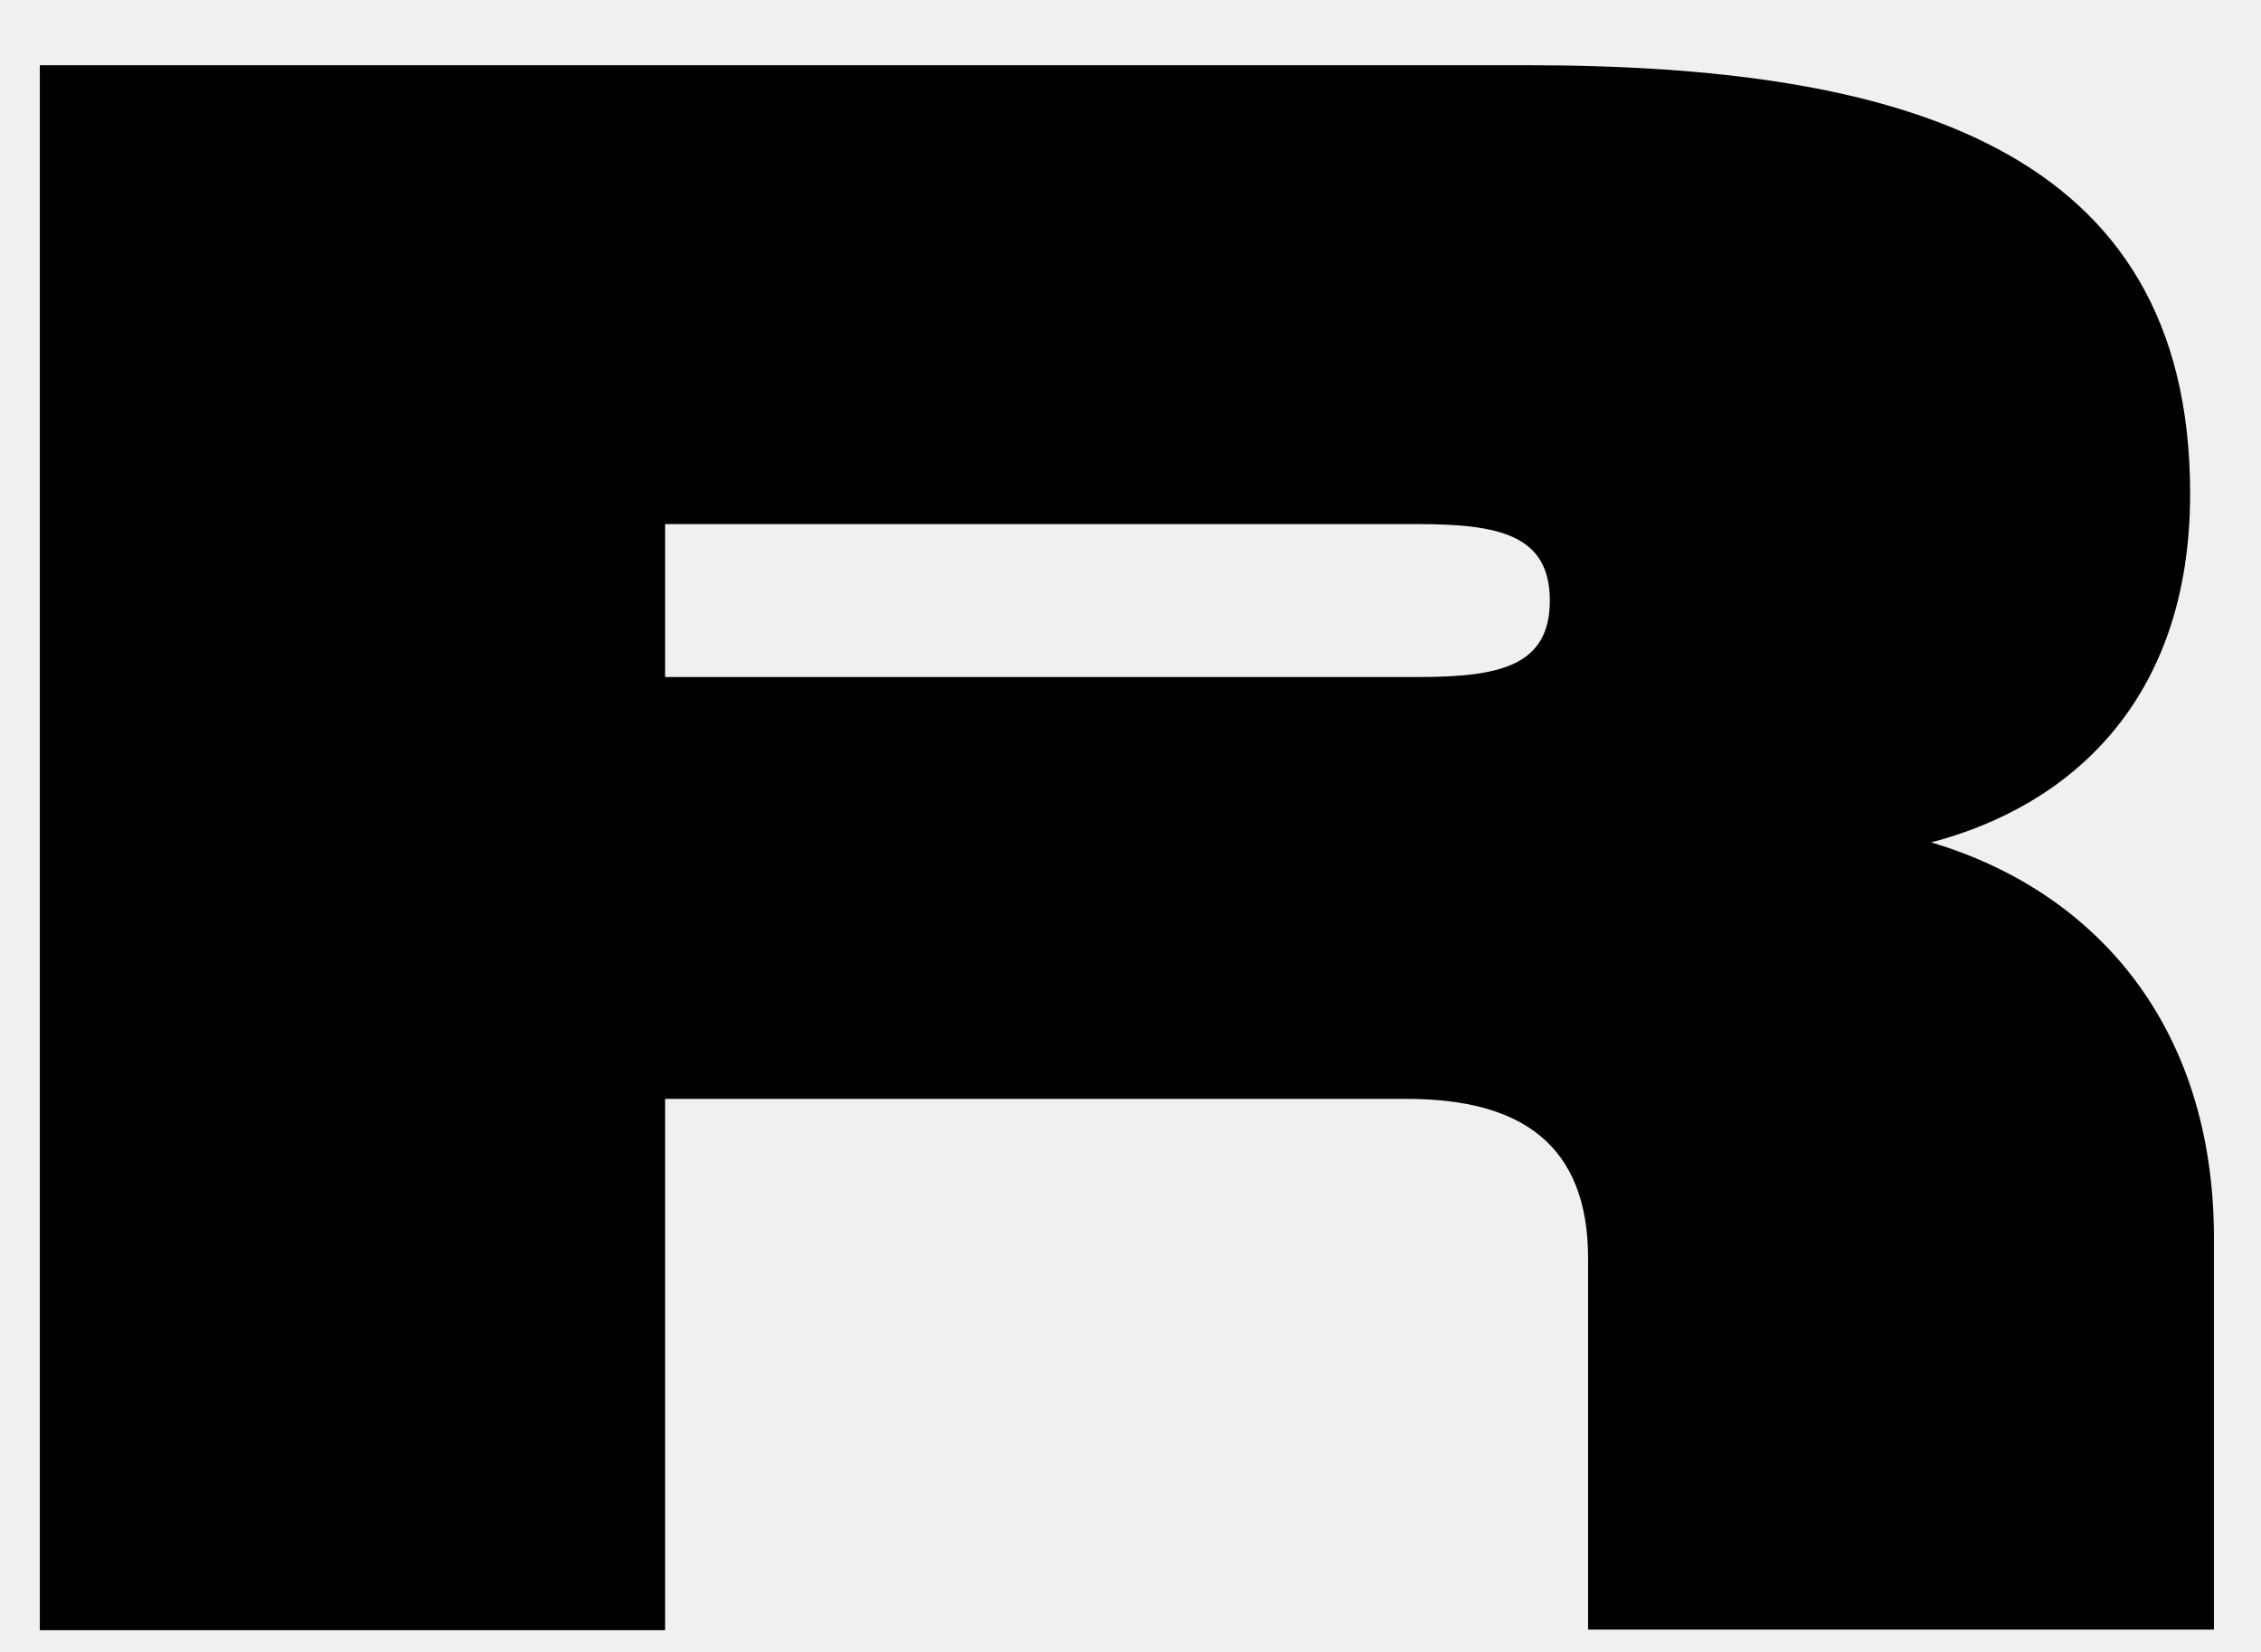
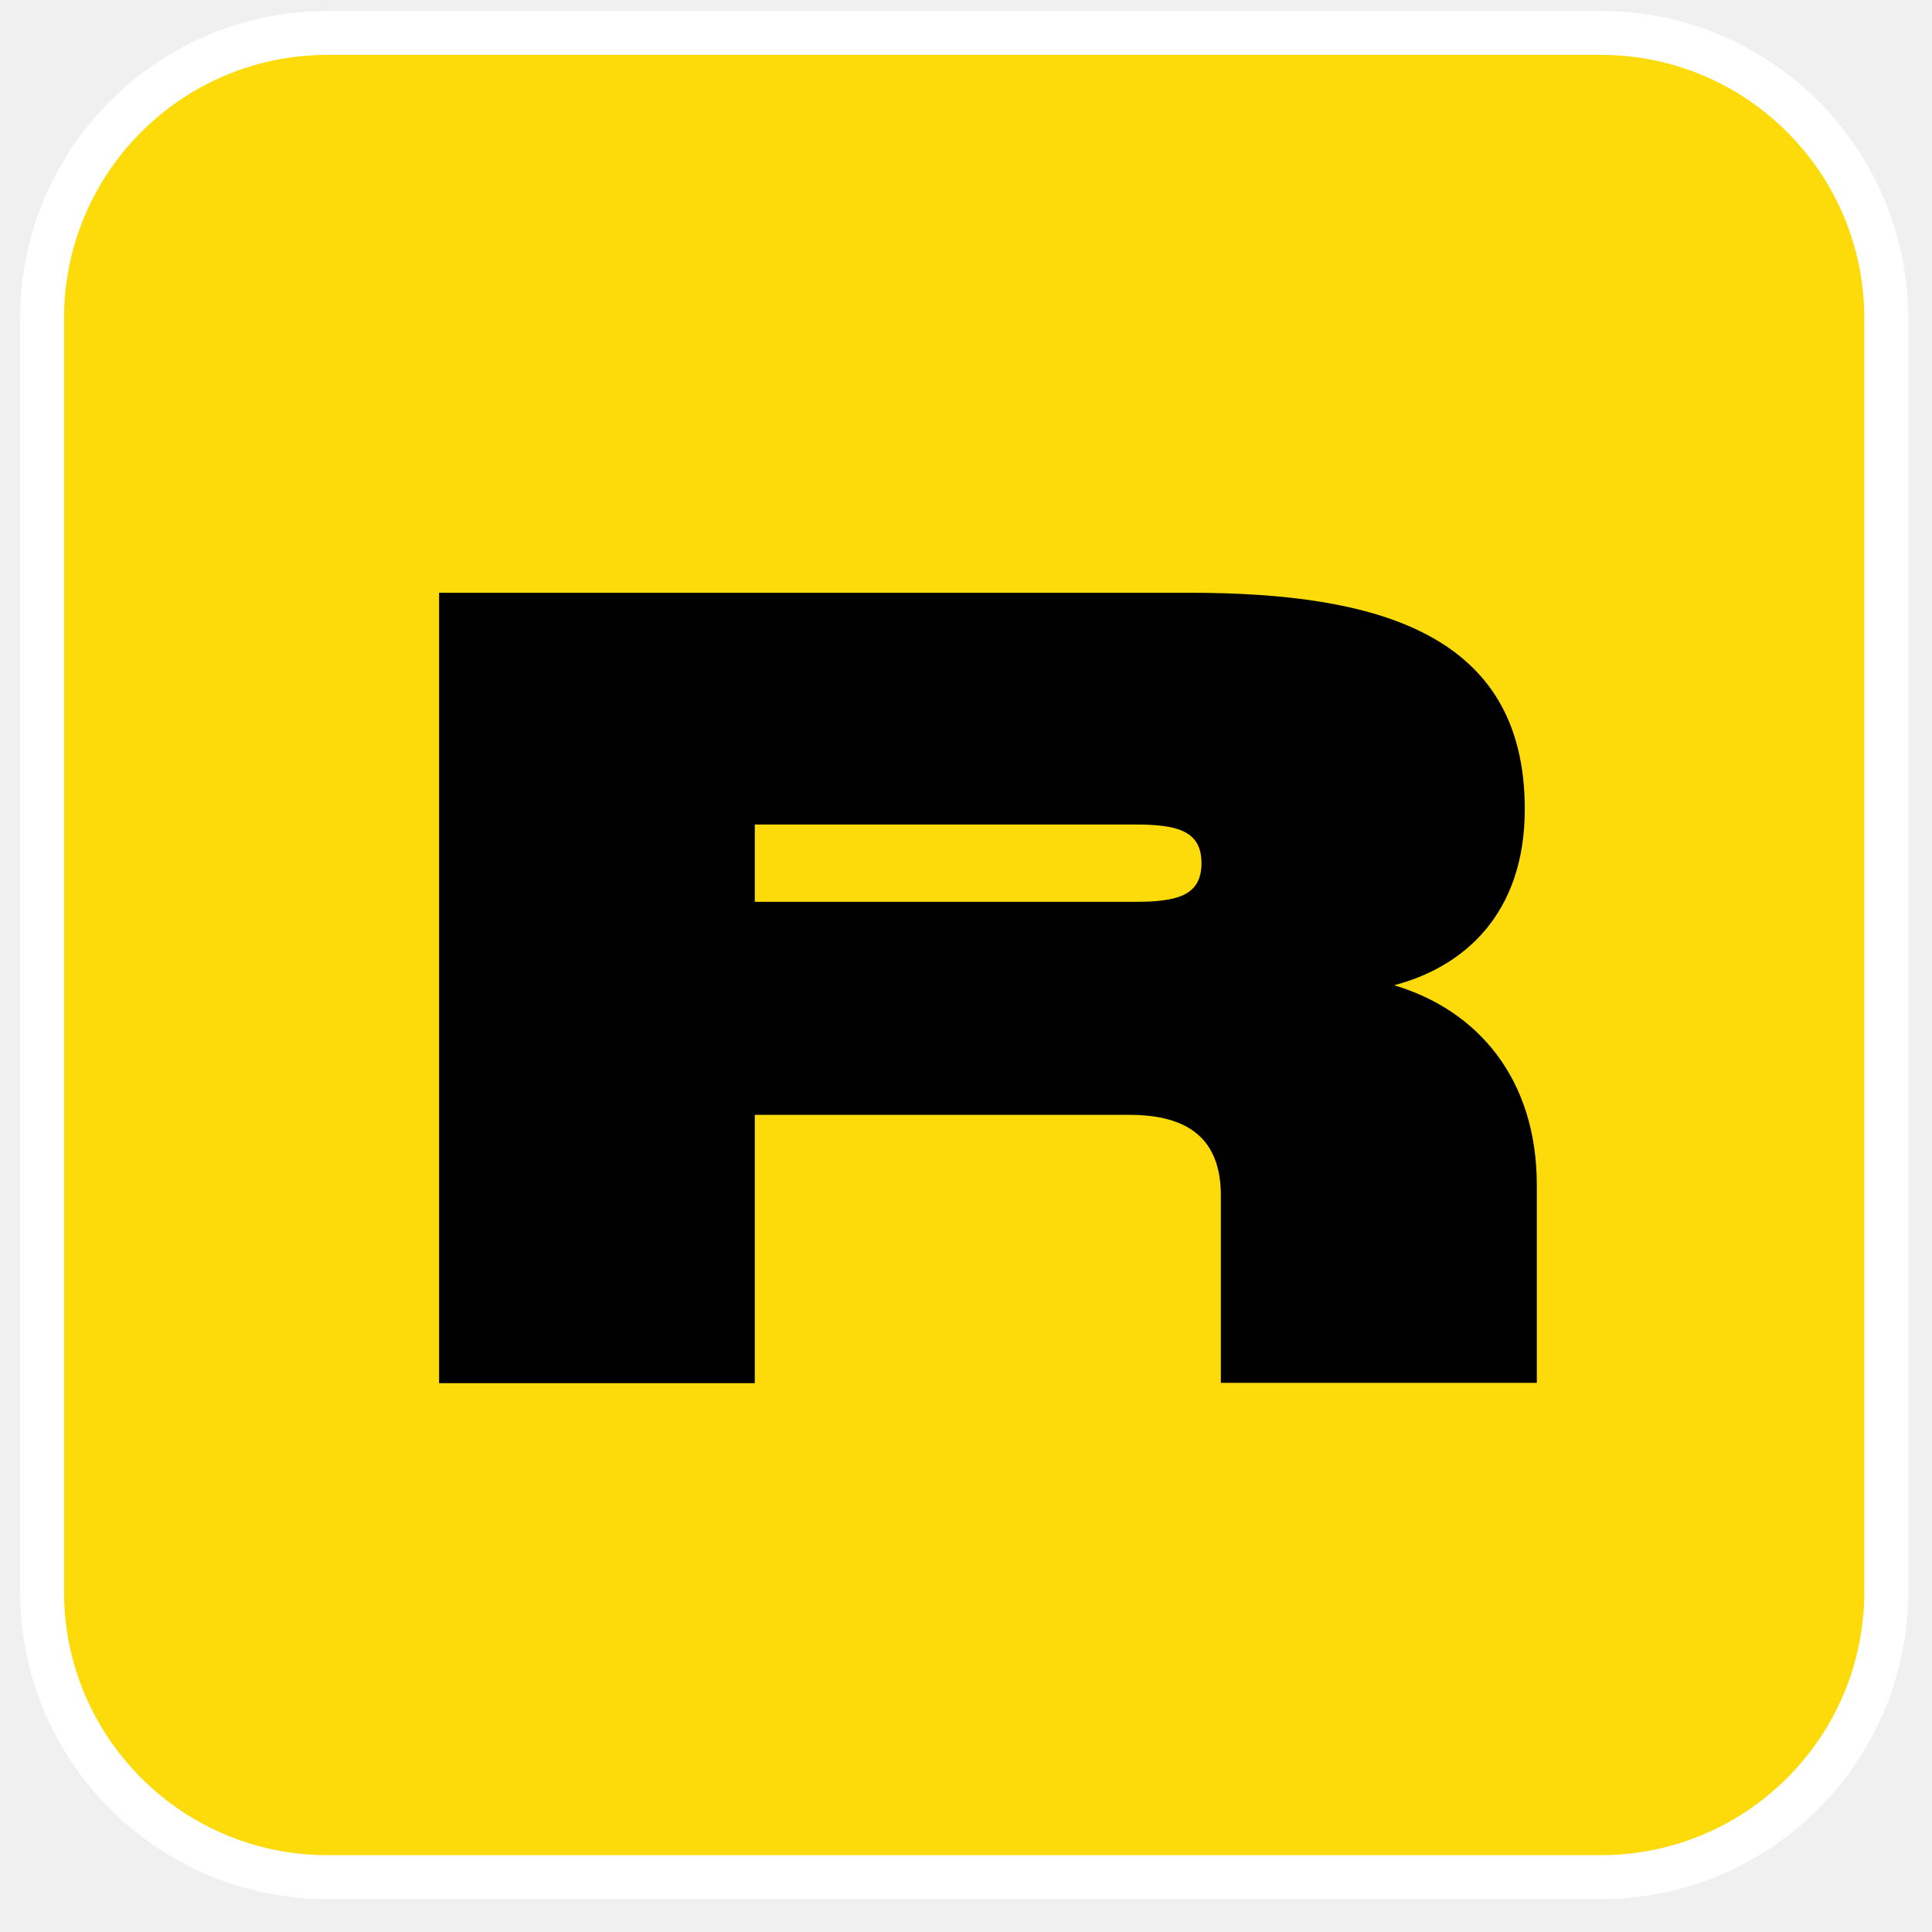
- <svg xmlns="http://www.w3.org/2000/svg" width="26" height="19" viewBox="0 0 26 19" fill="none">
-   <path d="M22.207 9.689C23.783 9.276 25.185 8.078 25.185 5.676C25.185 1.677 21.834 0.75 17.548 0.75H0.458V18.75H7.648V12.639H16.18C17.494 12.639 18.262 13.167 18.262 14.473V18.743H25.459V14.243C25.459 11.8 24.097 10.251 22.207 9.689ZM16.306 7.787H7.648V6.028H16.306C17.247 6.028 17.822 6.157 17.822 6.908C17.822 7.659 17.247 7.787 16.306 7.787Z" fill="black" />
+ <svg xmlns="http://www.w3.org/2000/svg" width="44" height="44" viewBox="0 0 44 44" fill="none">
+   <rect x="0.958" y="0.75" width="42" height="42" rx="6.5" fill="#FDDB0A" />
+   <rect x="0.958" y="0.75" width="42" height="42" rx="6.5" stroke="white" />
+   <path d="M31.622 21.955L29.892 22.409L31.607 22.918C33.289 23.419 34.5 24.777 34.5 26.993V30.993H28.304V27.223C28.304 26.47 28.078 25.849 27.575 25.432C27.09 25.03 26.432 24.89 25.721 24.89H17.19H16.69V25.39V31H10.5V14H27.09C29.217 14 31.021 14.234 32.28 14.905C32.899 15.235 33.377 15.665 33.705 16.223C34.032 16.781 34.226 17.497 34.226 18.426C34.226 19.524 33.908 20.306 33.446 20.857C32.978 21.413 32.333 21.769 31.622 21.955ZM16.69 20.538V21.038H17.19H25.848C26.313 21.038 26.8 21.011 27.176 20.83C27.38 20.731 27.564 20.582 27.691 20.364C27.815 20.15 27.863 19.908 27.863 19.658C27.863 19.408 27.815 19.166 27.691 18.952C27.564 18.734 27.38 18.585 27.176 18.486C26.8 18.305 26.313 18.278 25.848 18.278H17.19H16.69V18.778V20.538Z" fill="black" stroke="black" />
</svg>
